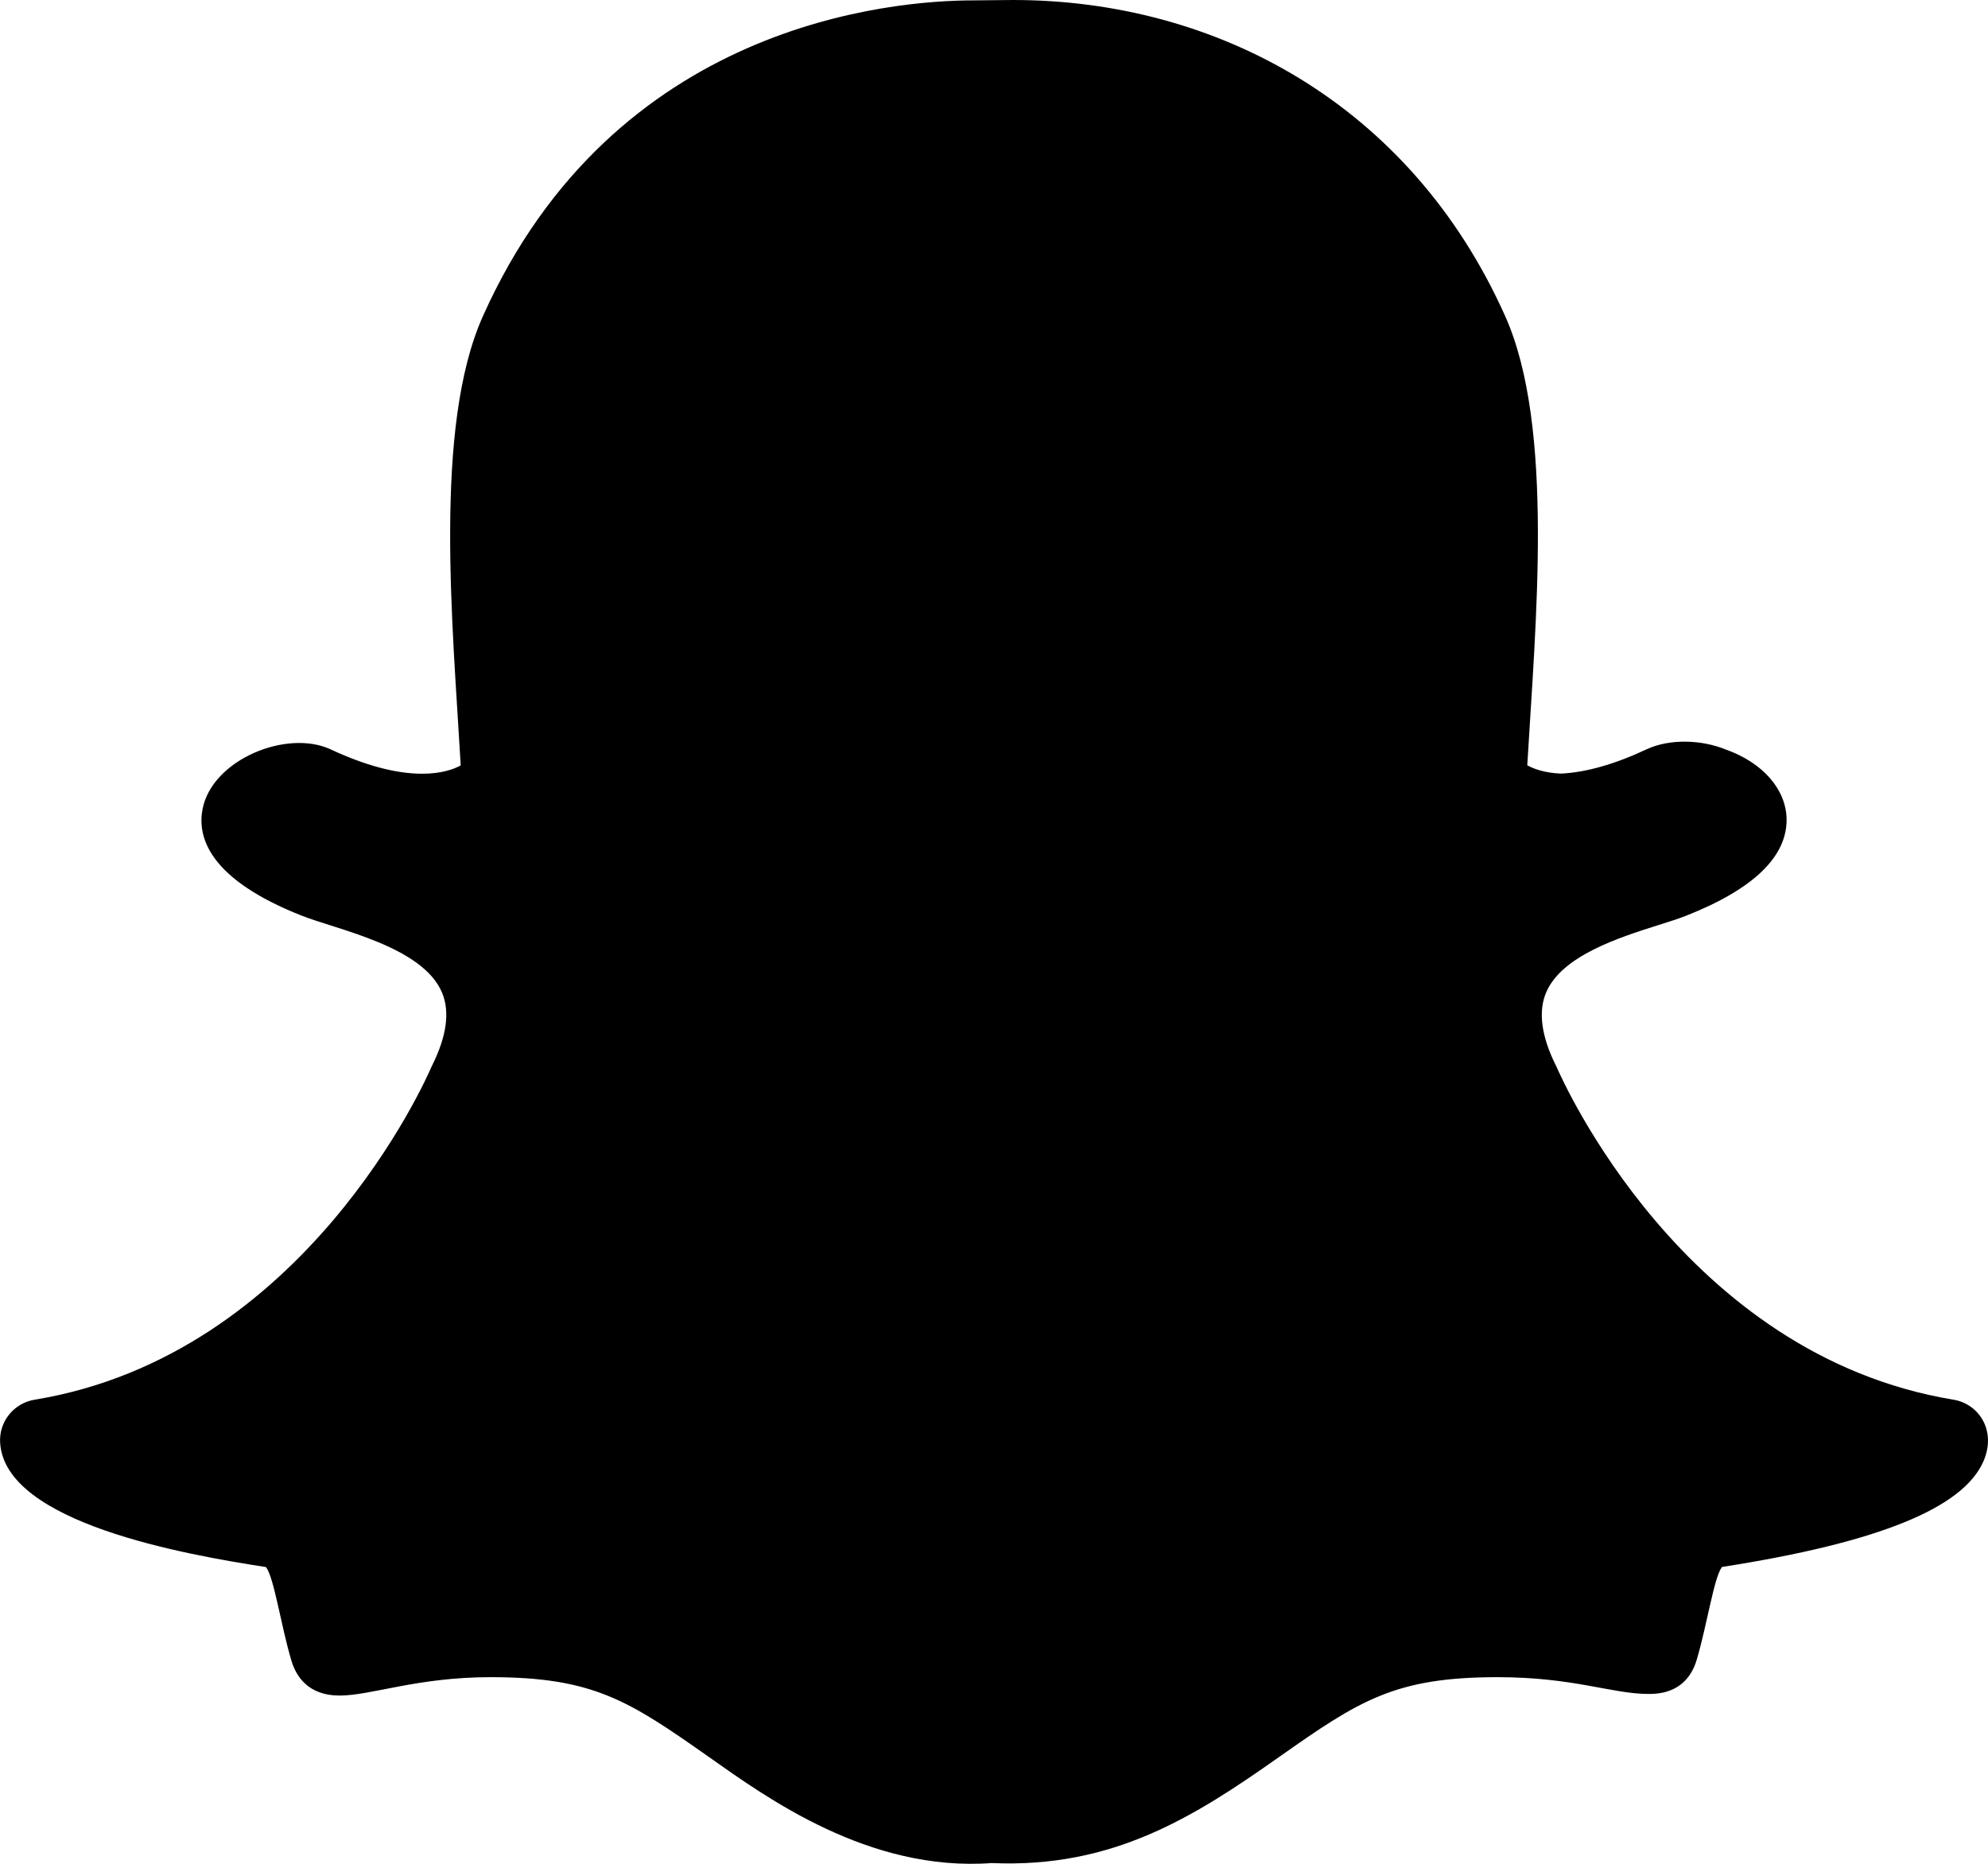
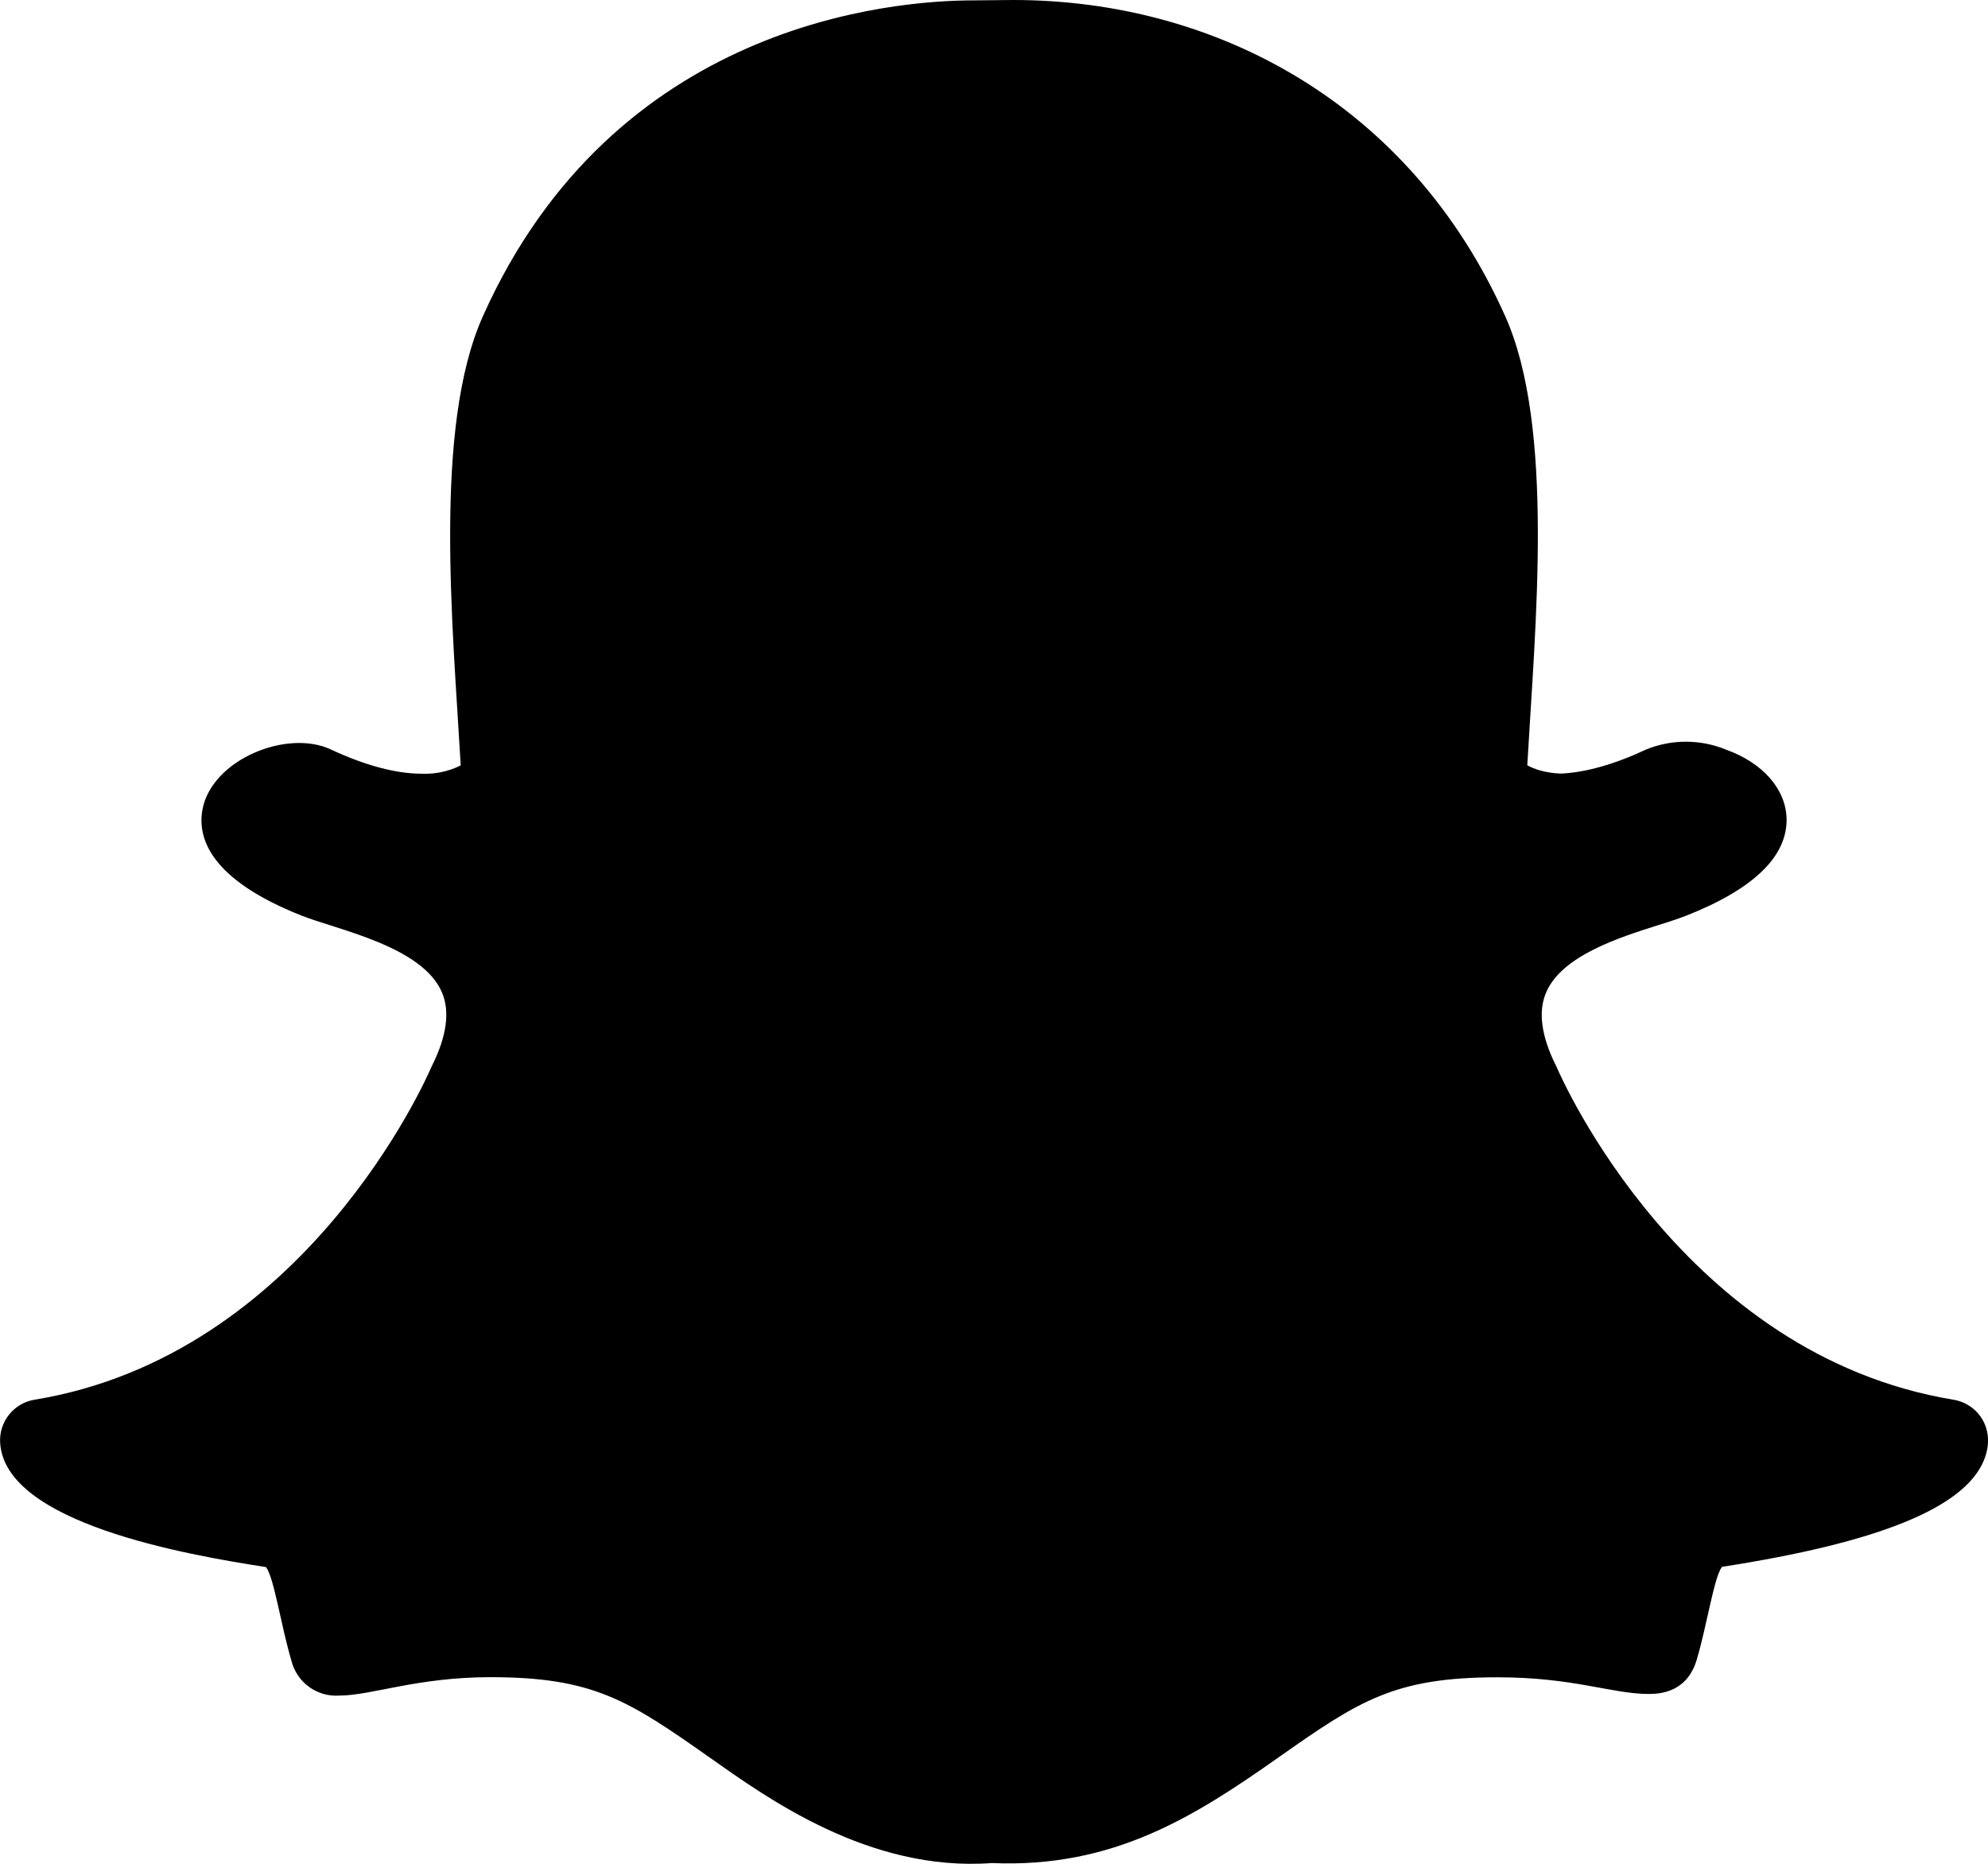
- <svg xmlns="http://www.w3.org/2000/svg" width="16" height="15" viewBox="0 0 16 15" fill="none">
-   <path d="M15.964 11.759C15.801 12.138 15.113 12.416 13.859 12.611C13.794 12.697 13.741 13.068 13.656 13.357C13.605 13.53 13.48 13.633 13.277 13.633L13.267 13.633C12.974 13.633 12.667 13.498 12.053 13.498C11.224 13.498 10.939 13.687 10.295 14.14C9.613 14.621 8.959 15.037 7.982 14.994C6.993 15.067 6.169 14.467 5.705 14.14C5.057 13.684 4.773 13.498 3.947 13.498C3.358 13.498 2.987 13.646 2.733 13.646C2.481 13.646 2.383 13.492 2.345 13.364C2.26 13.078 2.207 12.701 2.141 12.612C1.495 12.512 0.038 12.258 0.001 11.61C-0.009 11.441 0.111 11.293 0.278 11.265C2.452 10.908 3.432 8.682 3.472 8.587C3.475 8.582 3.477 8.576 3.48 8.571C3.596 8.336 3.622 8.14 3.557 7.987C3.399 7.616 2.717 7.483 2.43 7.37C1.689 7.078 1.586 6.743 1.63 6.513C1.706 6.113 2.309 5.867 2.661 6.031C2.94 6.161 3.188 6.227 3.397 6.227C3.554 6.227 3.654 6.19 3.708 6.16C3.644 5.04 3.486 3.439 3.886 2.546C4.941 0.186 7.178 0.003 7.838 0.003C7.868 0.003 8.124 0 8.154 0C9.784 0 11.35 0.835 12.114 2.544C12.514 3.437 12.357 5.031 12.292 6.159C12.342 6.187 12.428 6.22 12.561 6.226C12.761 6.217 12.993 6.152 13.251 6.031C13.441 5.942 13.701 5.954 13.891 6.033L13.892 6.033C14.188 6.139 14.374 6.352 14.379 6.59C14.384 6.894 14.112 7.156 13.57 7.37C13.504 7.396 13.423 7.421 13.338 7.448C13.032 7.545 12.569 7.692 12.444 7.987C12.379 8.139 12.404 8.336 12.52 8.571C12.523 8.576 12.526 8.582 12.528 8.587C12.569 8.681 13.547 10.907 15.723 11.265C15.923 11.298 16.071 11.51 15.964 11.759Z" fill="black" />
+ <svg xmlns="http://www.w3.org/2000/svg" width="16" height="15" fill="none">
+   <path d="M15.964 11.76c-.163.378-.851.656-2.105.85-.065.087-.118.458-.203.747-.051.174-.176.276-.38.276h-.009c-.293 0-.6-.134-1.214-.134-.829 0-1.114.188-1.758.641-.682.481-1.336.896-2.313.854-.989.073-1.813-.527-2.277-.854-.648-.456-.932-.642-1.758-.642-.59 0-.96.148-1.214.148a.371.371 0 01-.388-.282c-.085-.286-.138-.663-.204-.752-.646-.1-2.103-.354-2.14-1.002a.331.331 0 01.277-.345c2.174-.357 3.154-2.583 3.194-2.678l.008-.016c.116-.235.142-.431.077-.584-.158-.371-.84-.504-1.127-.617-.74-.292-.844-.627-.8-.857.076-.4.679-.646 1.031-.482.279.13.526.196.736.196a.64.64 0 00.311-.067c-.064-1.12-.222-2.72.178-3.614C4.941.186 7.178.003 7.838.003L8.154 0c1.63 0 3.196.835 3.96 2.544.4.893.242 2.487.178 3.615.05.028.136.061.269.067.2-.009.432-.074.69-.195a.848.848 0 01.64.002c.297.106.483.319.488.557.005.304-.267.566-.809.78a3.85 3.85 0 01-.232.078c-.306.097-.769.244-.894.539-.066.152-.04.349.076.584l.008.016c.04.094 1.02 2.32 3.194 2.678.201.033.35.245.242.494z" fill="#000" />
</svg>
